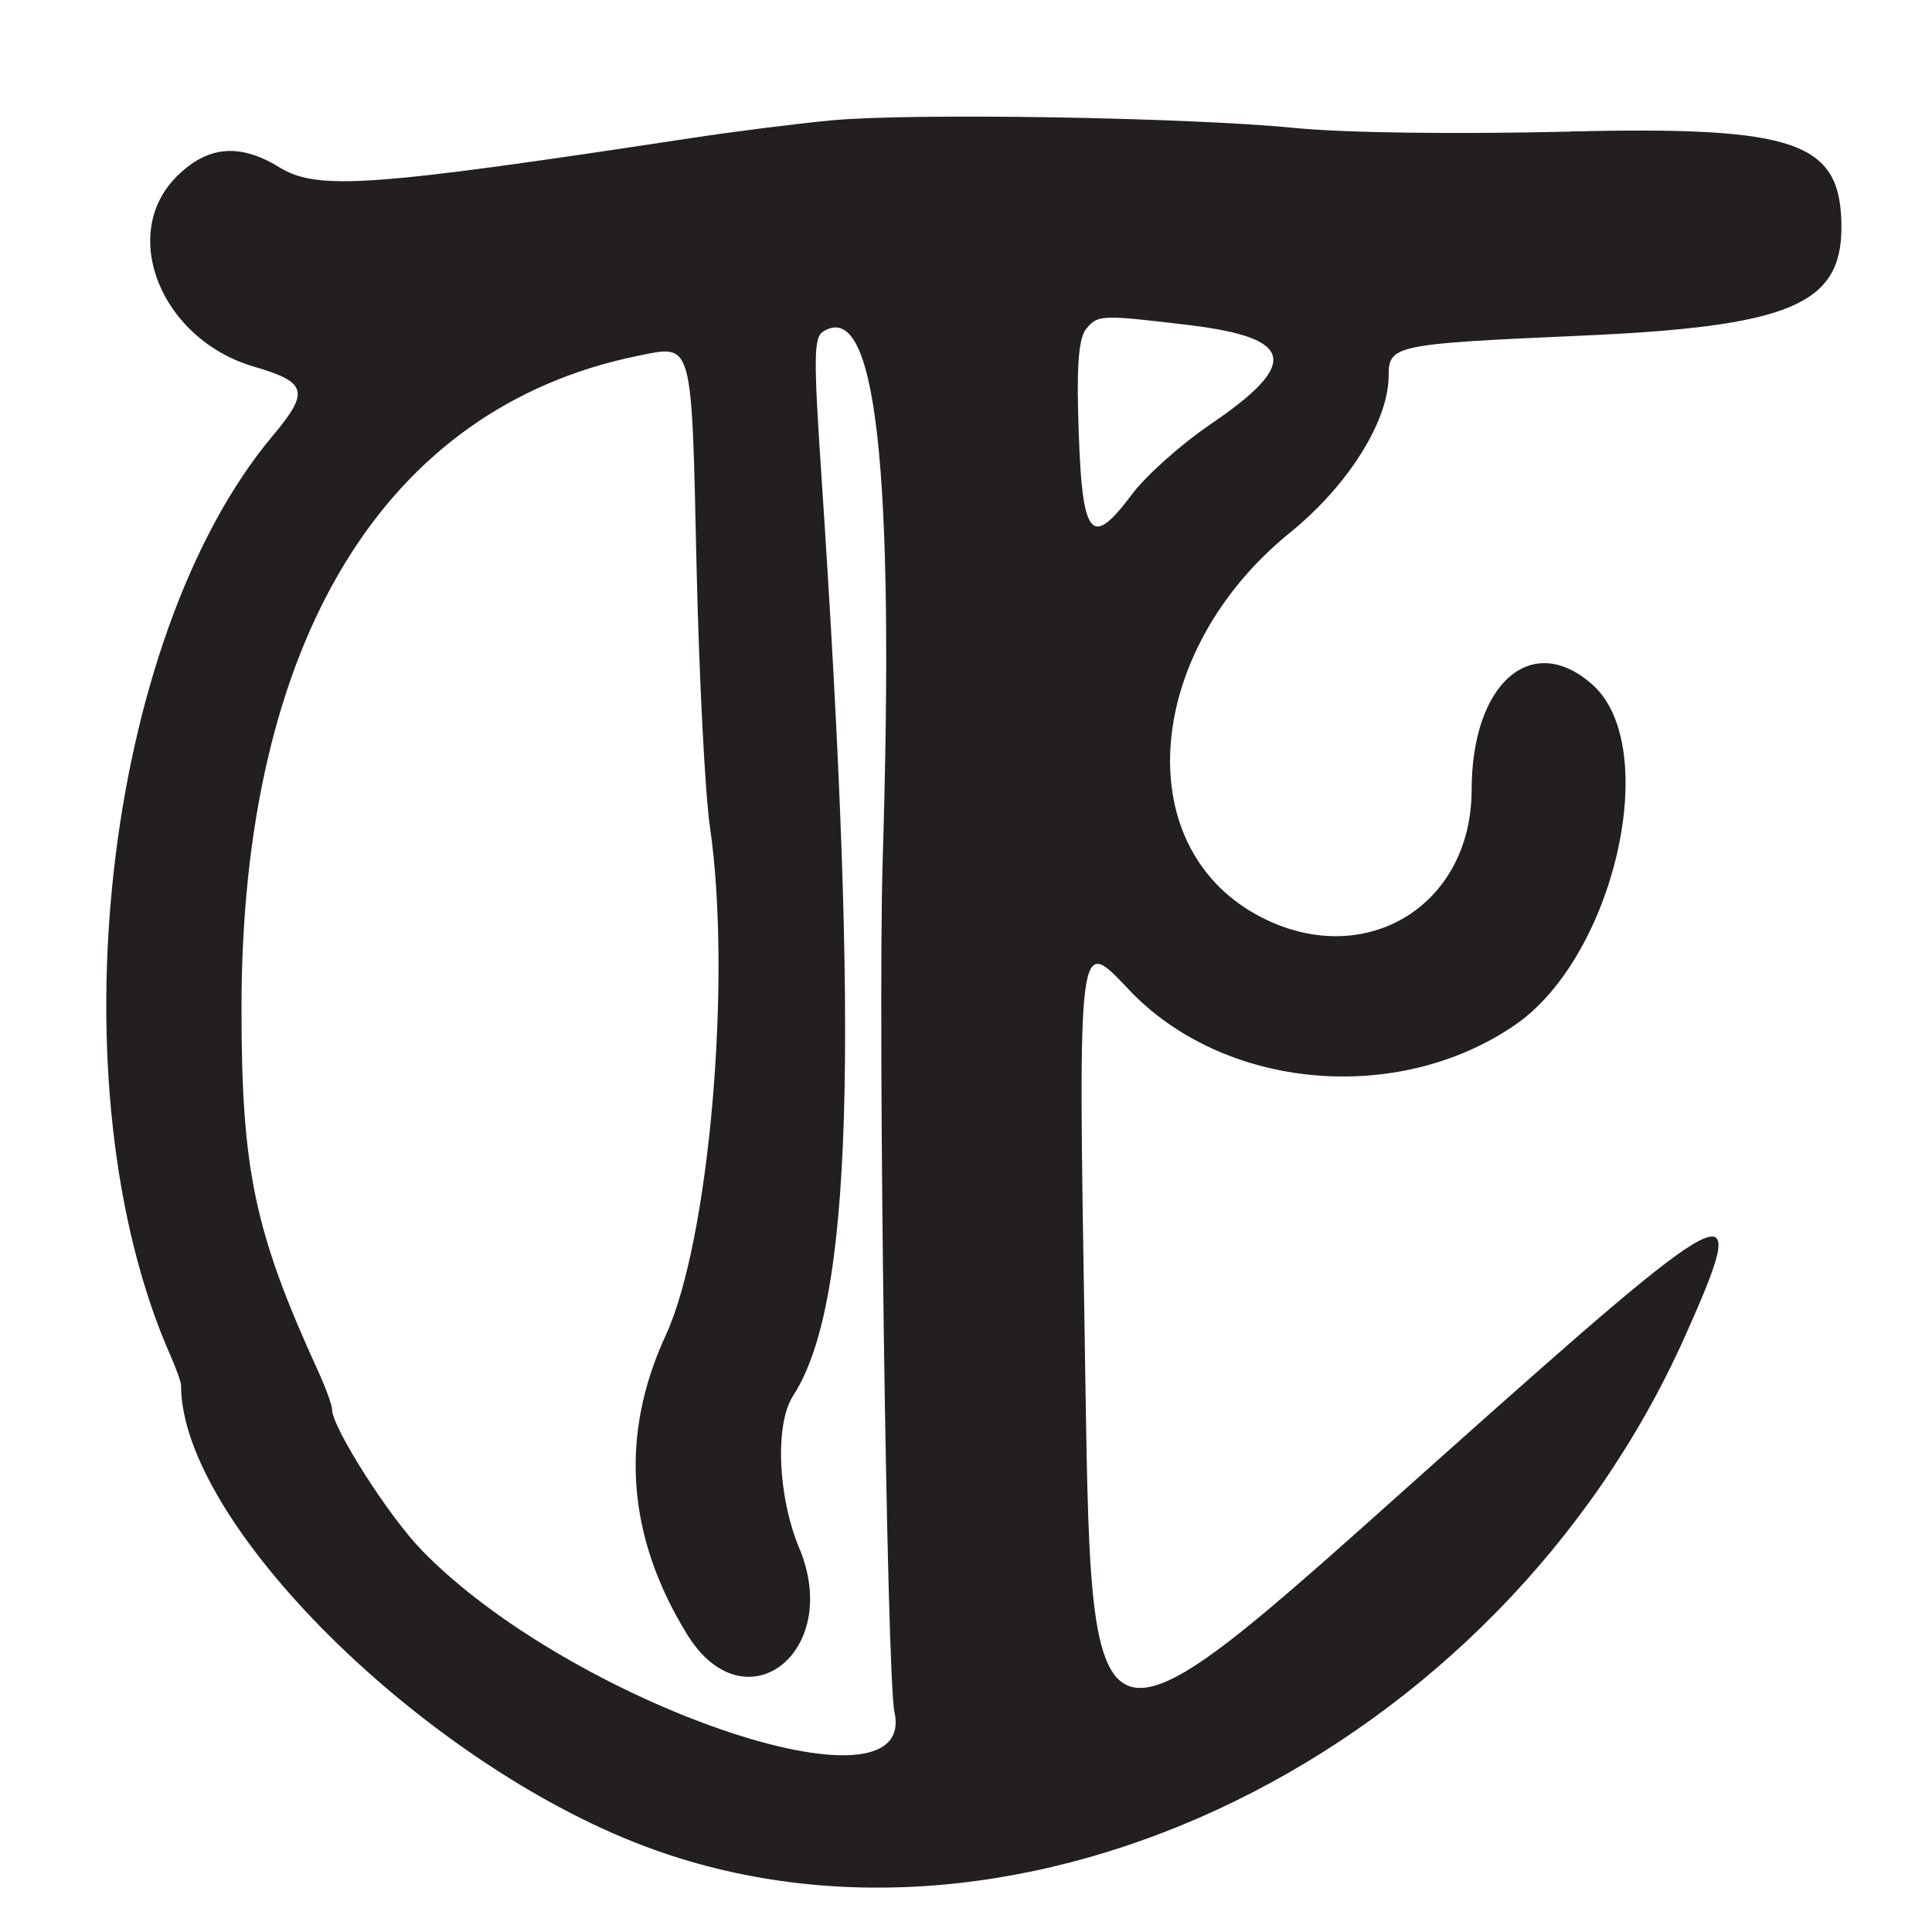
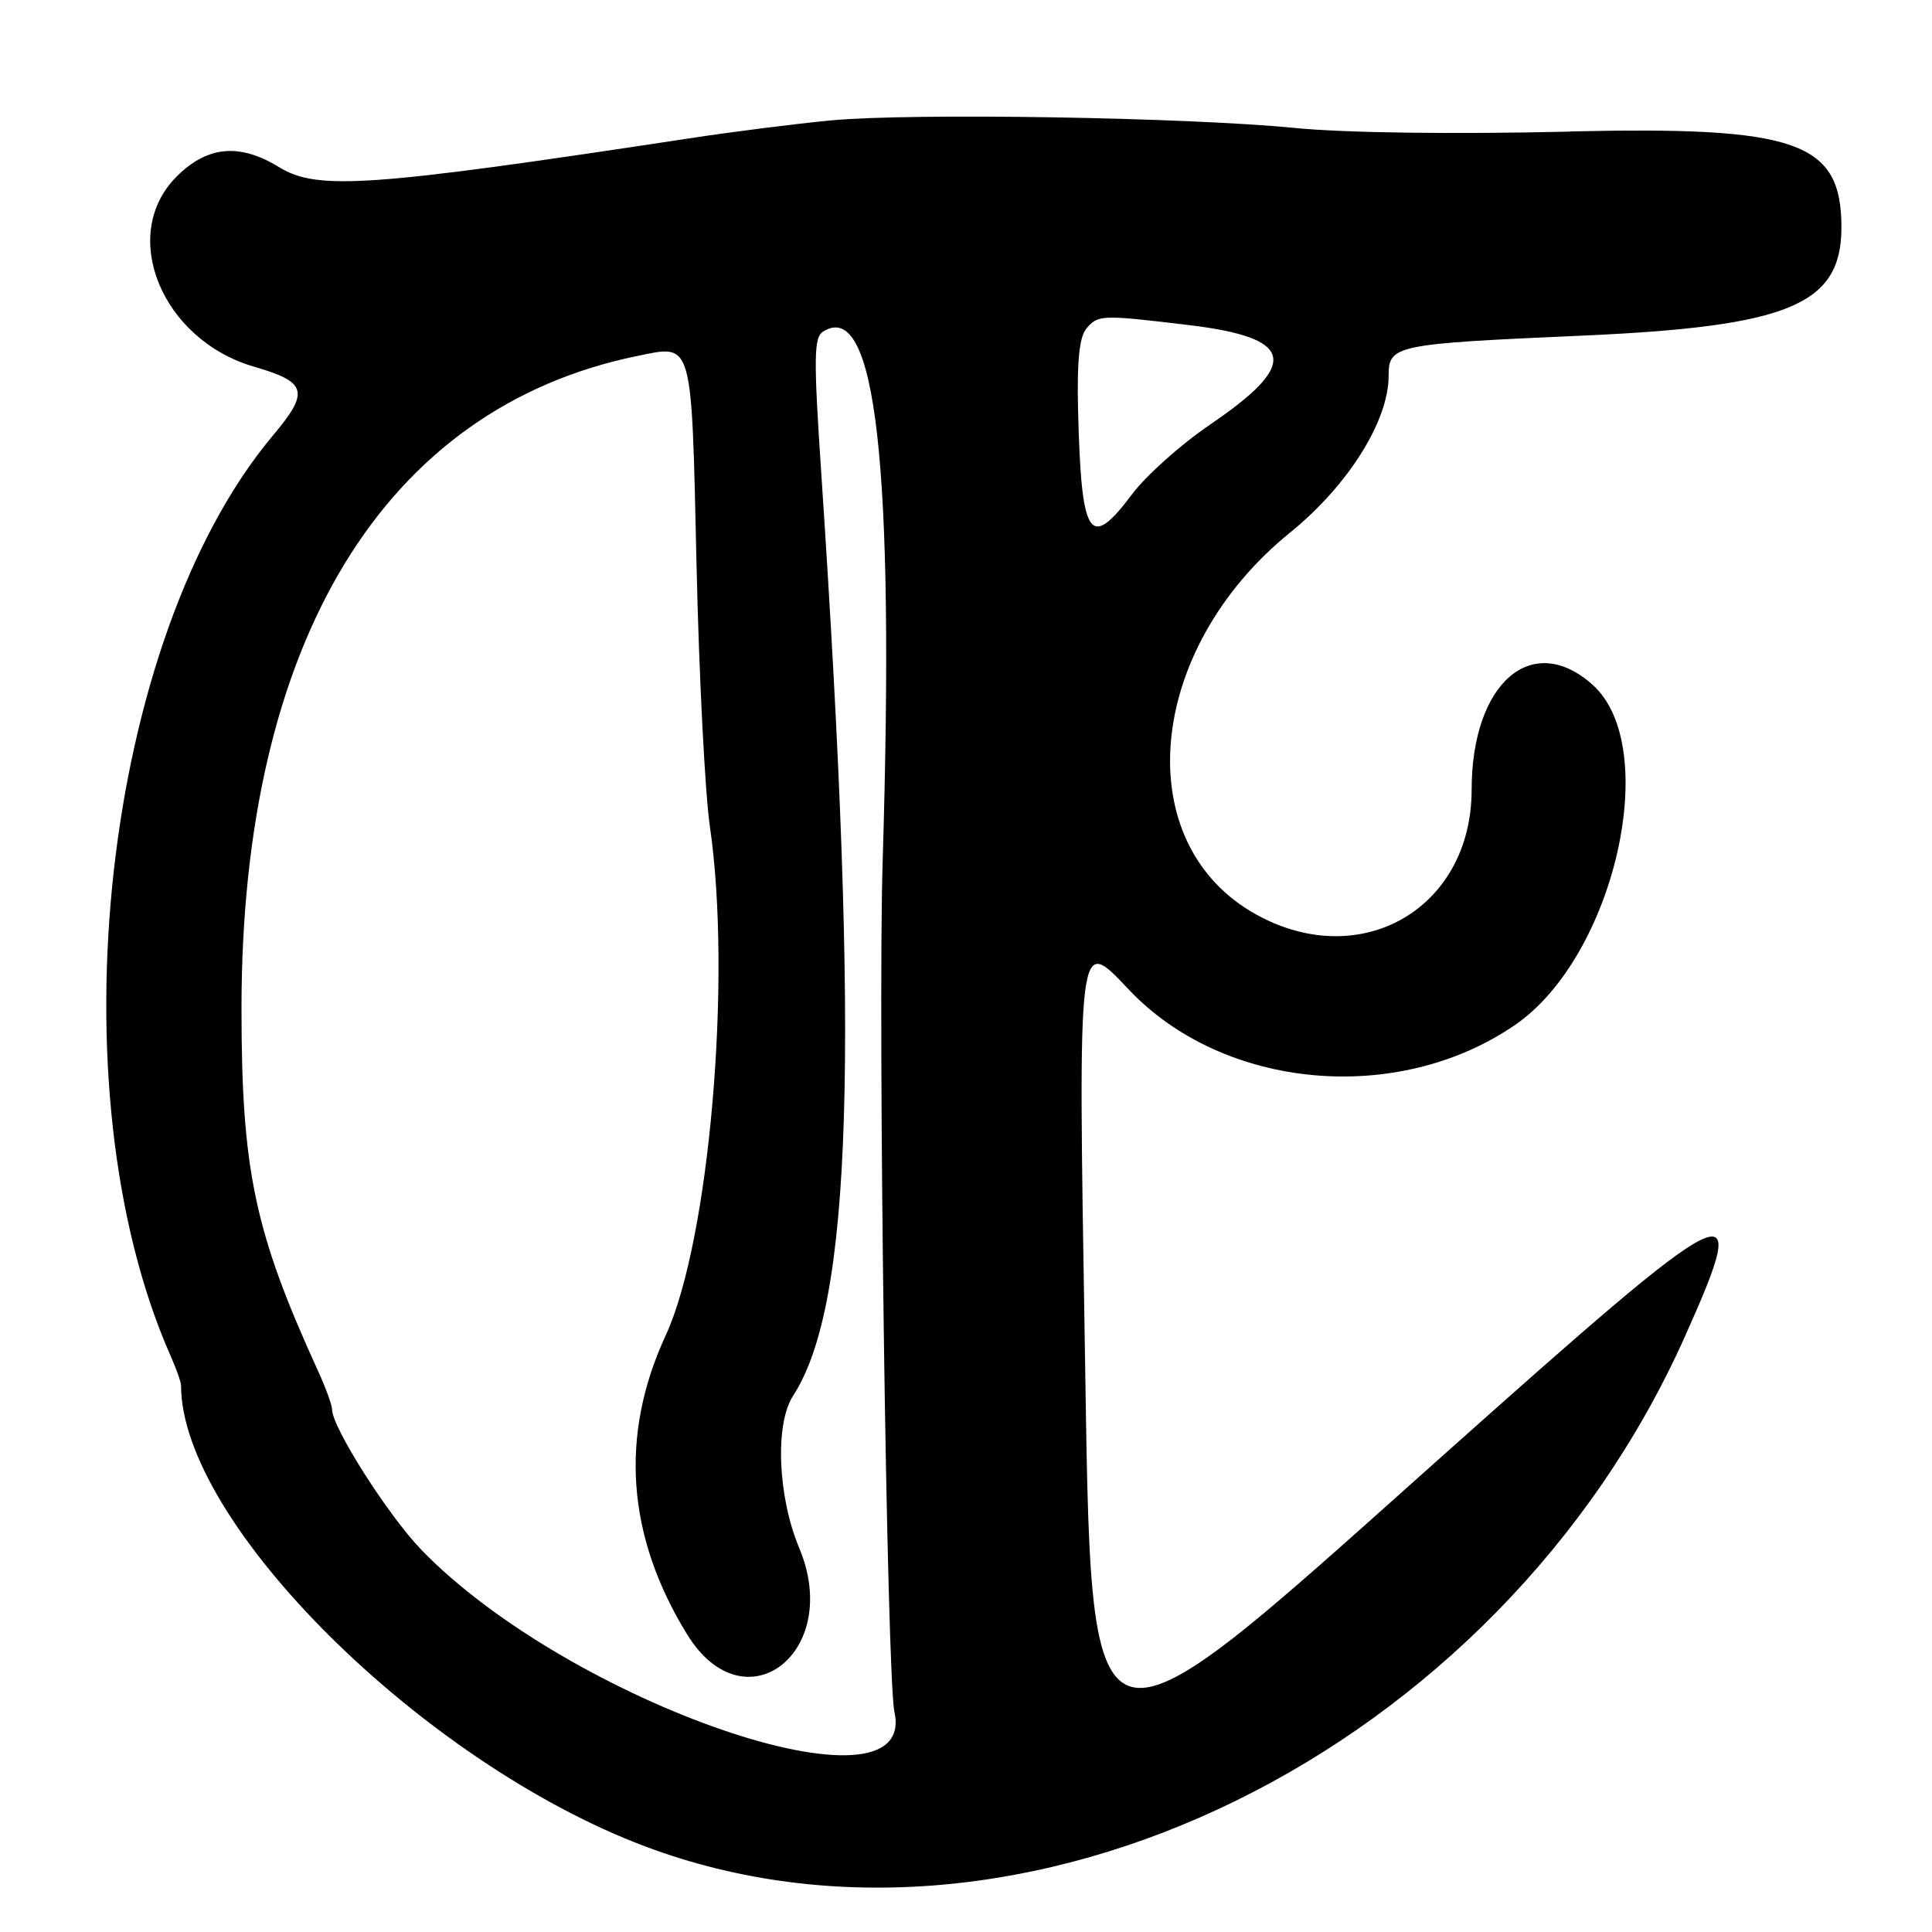
<svg xmlns="http://www.w3.org/2000/svg" id="Layer_1" data-name="Layer 1" viewBox="0 0 256 256">
-   <defs>
-     <style>
-       .cls-1 {
-         fill: #231f20;
-       }
-     </style>
-   </defs>
-   <path class="cls-1" d="M208,17.44c-15.51.36-29.81.17-36.5-.49-14.34-1.41-50.71-2-61.34-1-4.59.43-13.14,1.51-19,2.41-42.2,6.41-49.11,6.9-54.16,3.8-5.26-3.23-9.52-2.84-13.6,1.24-7.69,7.69-2.01,21.62,10.27,25.19,7.03,2.04,7.38,3.3,2.49,9.12-22.54,26.86-29.18,86.57-13.56,121.94.77,1.73,1.39,3.5,1.39,3.93,0,18.2,32.01,49.99,61.5,61.08,49.74,18.71,113.05-12.33,137.75-67.52,9.05-20.23,7.21-19.31-32.75,16.35-47.36,42.27-45.79,42.79-46.75-15.5-.89-54.5-.95-54.05,5.81-46.89,12.55,13.31,35.63,15.42,51.22,4.7,13.17-9.06,19.48-36.8,10.26-45.06-8.03-7.19-16.02-.25-16.03,13.92-.02,15.69-14.61,24.17-28.47,16.56-17.02-9.35-14.79-35.08,4.41-50.65,7.69-6.23,13.06-14.78,13.06-20.77,0-4.07.78-4.23,25.5-5.32,27.6-1.21,34.51-4.09,34.5-14.39-.02-11.31-5.87-13.36-36-12.67ZM55.82,205.34c-4.37-4.51-11.82-16.22-11.82-18.58,0-.57-.84-2.89-1.88-5.15-8.4-18.39-10.12-26.56-10.12-48.02,0-48.52,18.85-79.56,52.48-86.43,7.38-1.51,7.14-2.38,7.81,27.58.33,14.71,1.13,30.35,1.77,34.75,2.95,20.09-.07,54.94-5.84,67.43-6.15,13.29-5.19,26.62,2.83,39.65,7.63,12.39,20.64,2.36,14.85-11.45-2.85-6.81-3.24-16.43-.81-20.17,7.84-12.1,8.86-45.46,3.73-122.28-1.02-15.3-.99-17.96.24-18.73,7-4.43,9.5,17.71,7.9,70.06-.66,21.42.54,108.21,1.56,112.86,3.21,14.68-43.03-1.19-62.71-21.52ZM160.29,56.3c-3.79,2.57-8.42,6.7-10.28,9.18-5.66,7.55-6.74,5.87-7.16-11.16-.16-6.39.17-9.65,1.08-10.75,1.55-1.87,1.96-1.89,13.57-.5,14.08,1.69,14.8,5.09,2.79,13.22Z" />
+   <path d="M208,17.44c-15.51.36-29.81.17-36.5-.49-14.34-1.41-50.71-2-61.34-1-4.59.43-13.14,1.51-19,2.41-42.2,6.41-49.11,6.9-54.16,3.8-5.26-3.23-9.52-2.84-13.6,1.24-7.69,7.69-2.01,21.62,10.27,25.19,7.03,2.04,7.38,3.3,2.49,9.12-22.54,26.86-29.18,86.57-13.56,121.94.77,1.73,1.39,3.5,1.39,3.93,0,18.2,32.01,49.99,61.5,61.08,49.74,18.71,113.05-12.33,137.75-67.52,9.05-20.23,7.21-19.31-32.75,16.35-47.36,42.27-45.79,42.79-46.75-15.5-.89-54.5-.95-54.05,5.81-46.89,12.55,13.31,35.63,15.42,51.22,4.7,13.17-9.06,19.48-36.8,10.26-45.06-8.03-7.19-16.02-.25-16.03,13.92-.02,15.69-14.61,24.17-28.47,16.56-17.02-9.35-14.79-35.08,4.41-50.65,7.69-6.23,13.06-14.78,13.06-20.77,0-4.07.78-4.23,25.5-5.32,27.6-1.21,34.51-4.09,34.5-14.39-.02-11.31-5.87-13.36-36-12.67ZM55.82,205.34c-4.37-4.51-11.82-16.22-11.82-18.58,0-.57-.84-2.89-1.88-5.15-8.4-18.39-10.12-26.56-10.12-48.02,0-48.52,18.85-79.56,52.48-86.43,7.38-1.51,7.14-2.38,7.81,27.58.33,14.71,1.13,30.35,1.77,34.75,2.95,20.09-.07,54.94-5.84,67.43-6.15,13.29-5.19,26.62,2.83,39.65,7.63,12.39,20.64,2.36,14.85-11.45-2.85-6.81-3.24-16.43-.81-20.17,7.84-12.1,8.86-45.46,3.73-122.28-1.02-15.3-.99-17.96.24-18.73,7-4.43,9.5,17.71,7.9,70.06-.66,21.42.54,108.21,1.56,112.86,3.21,14.68-43.03-1.19-62.71-21.52ZM160.29,56.3c-3.79,2.57-8.42,6.7-10.28,9.18-5.66,7.55-6.74,5.87-7.16-11.16-.16-6.39.17-9.65,1.08-10.75,1.55-1.87,1.96-1.89,13.57-.5,14.08,1.69,14.8,5.09,2.79,13.22Z" />
</svg>
